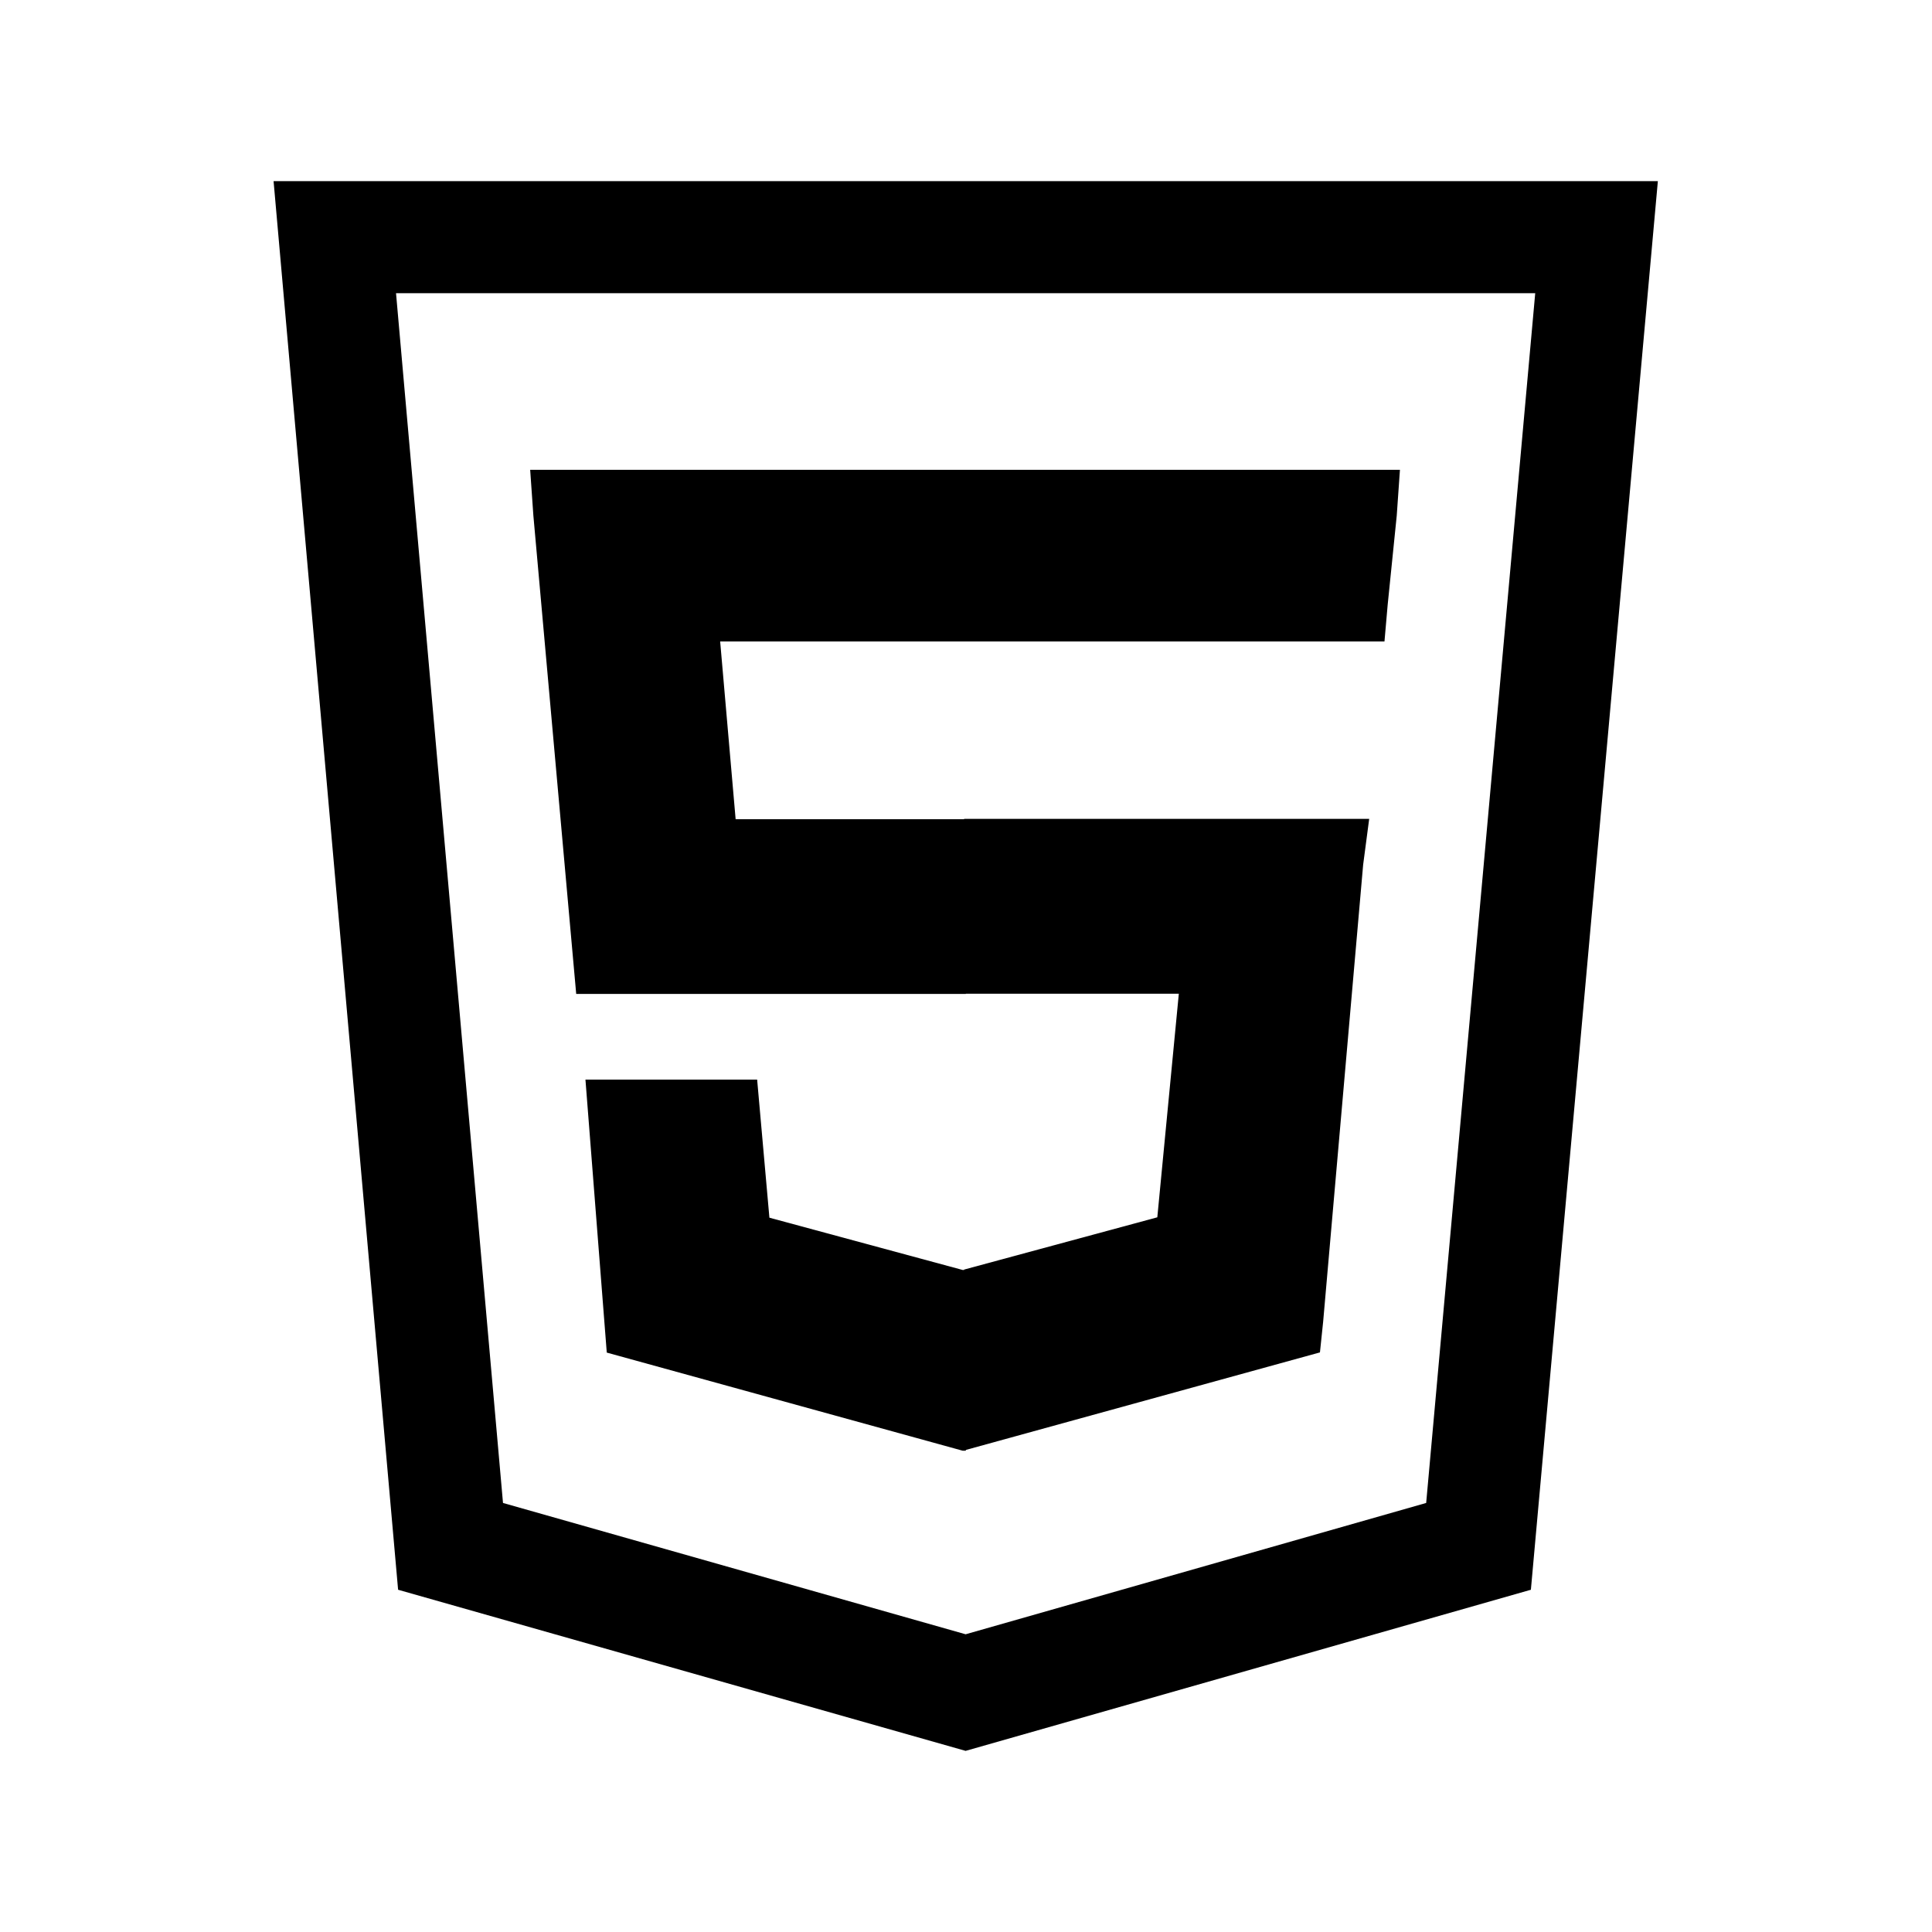
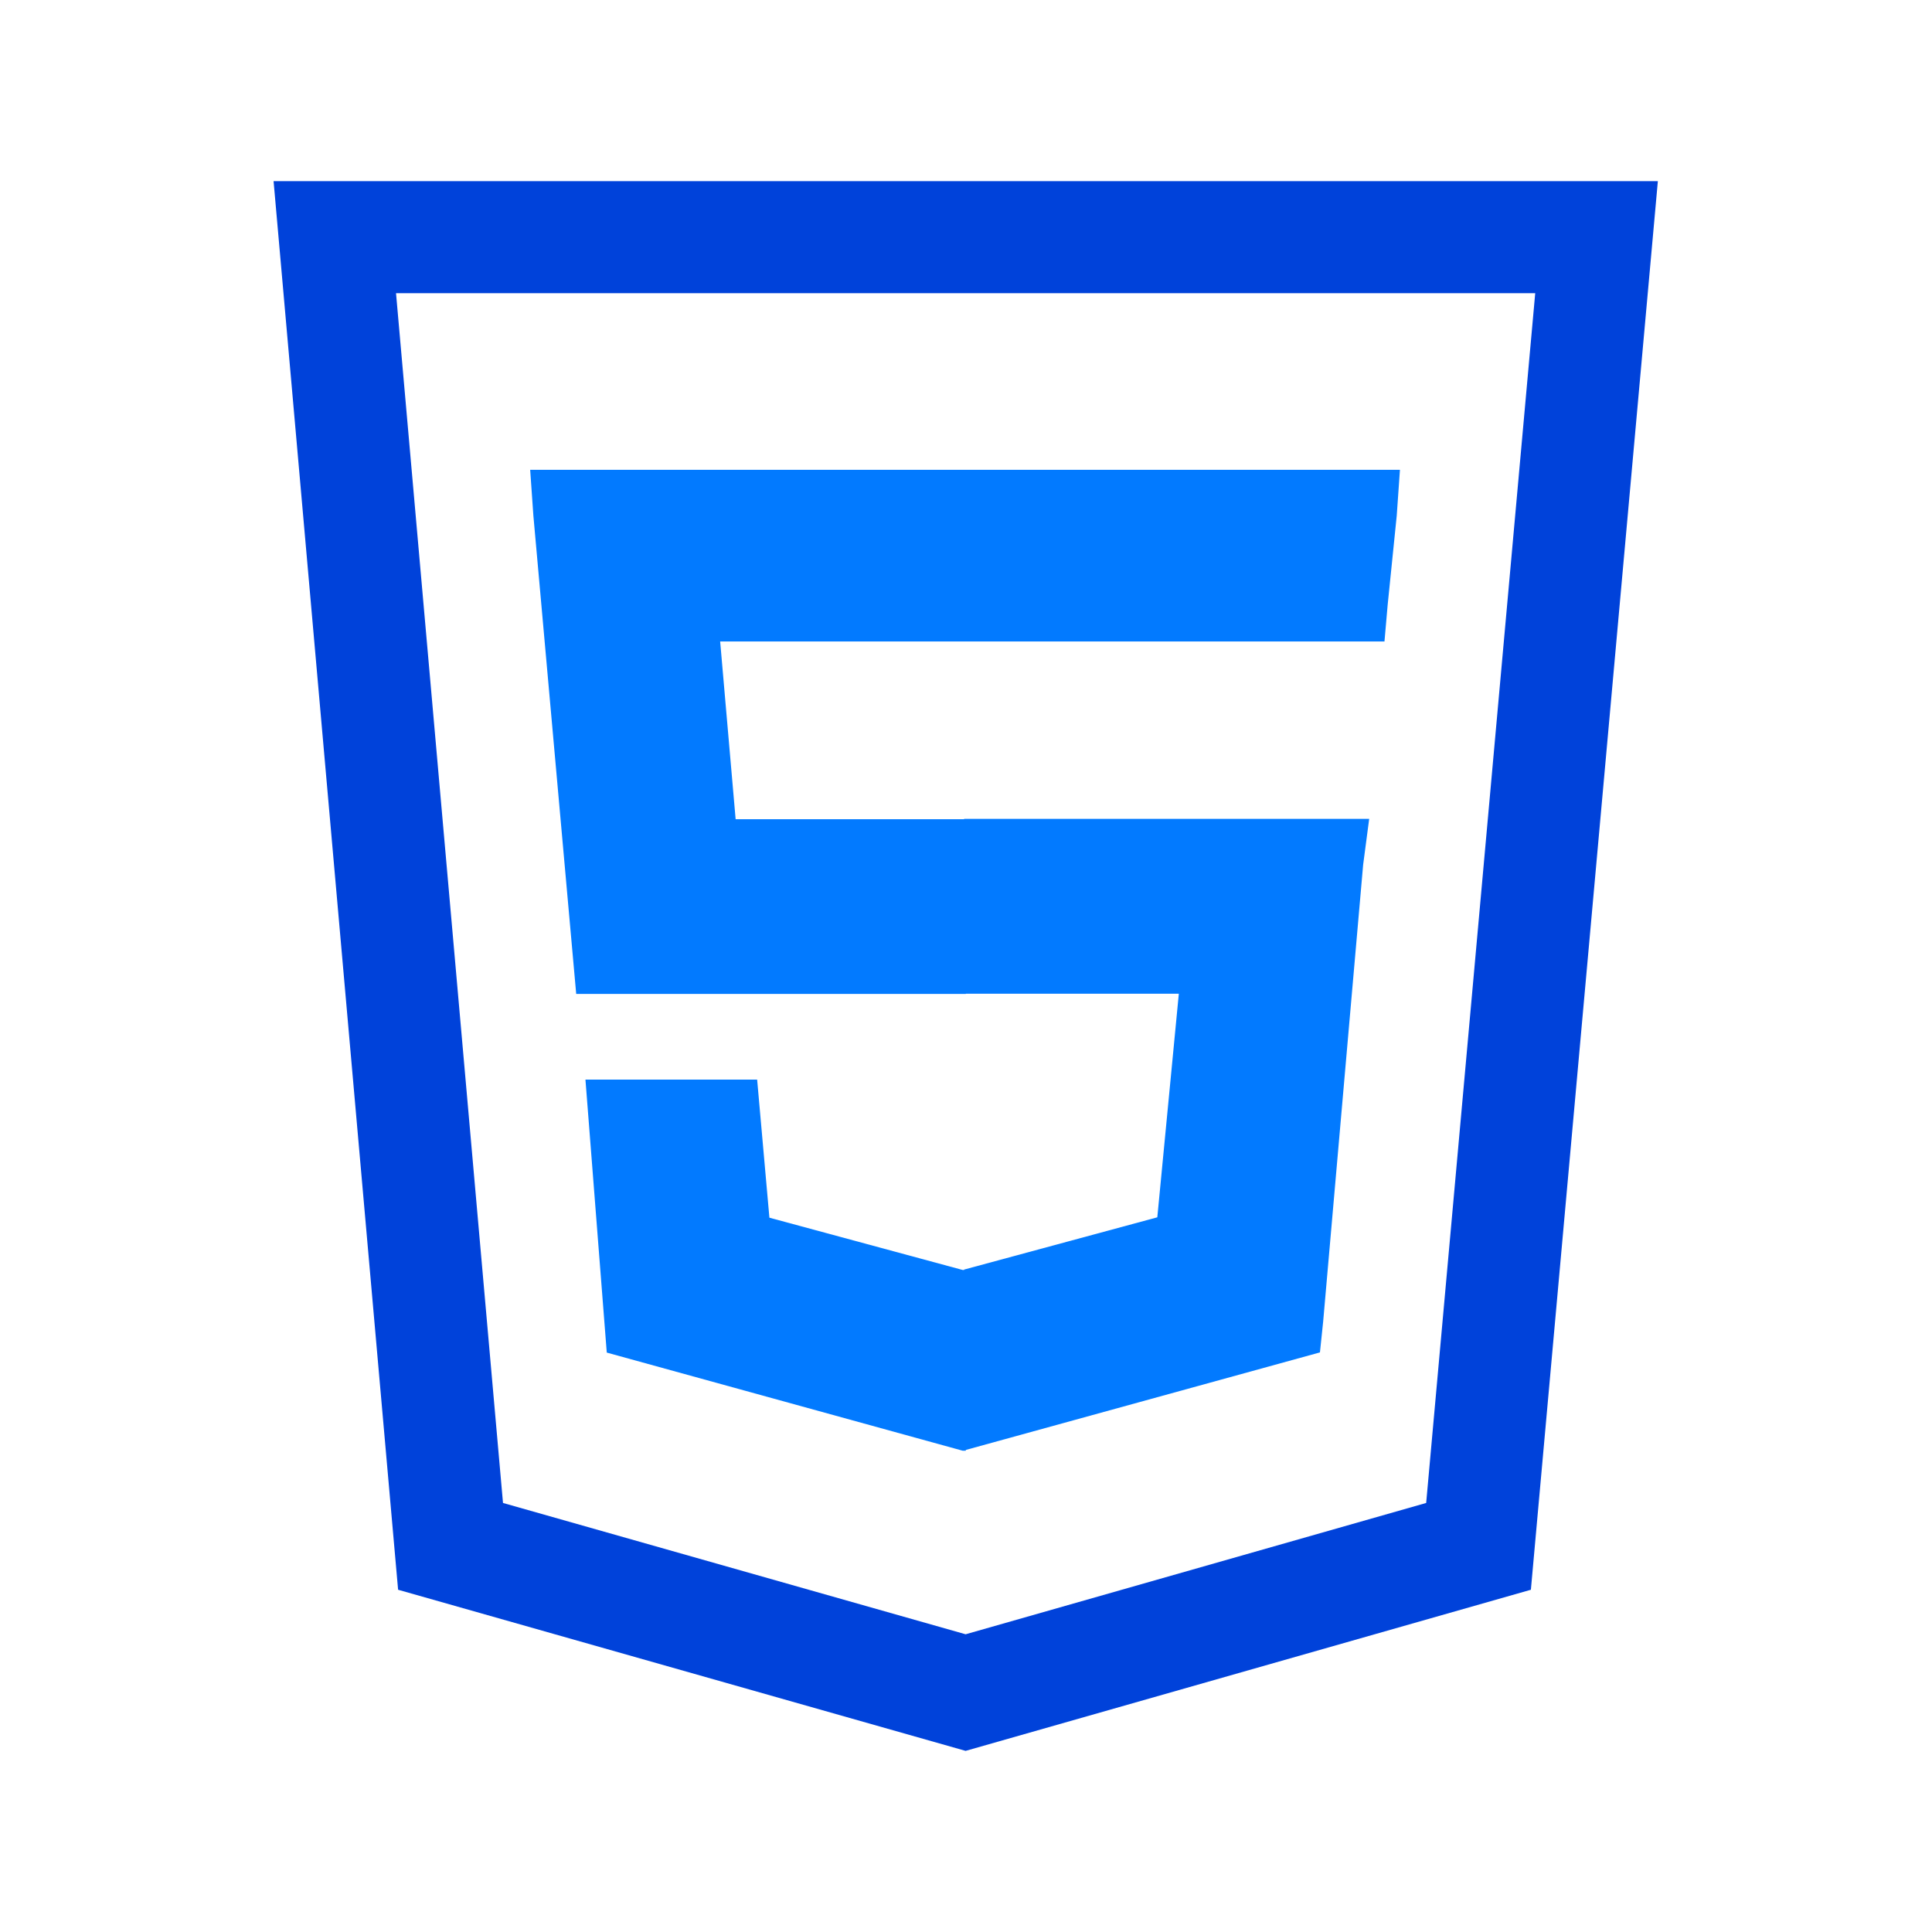
<svg xmlns="http://www.w3.org/2000/svg" t="1769832296396" class="icon" viewBox="0 0 1024 1024" version="1.1" p-id="14279" width="200" height="200">
-   <path d="M145 96l66 746.6L511.8 928l299.6-85.4L878.7 96H145z m610.9 700.6l-244.1 69.6-245.2-69.6-56.7-641.2h603.8l-57.8 641.2z" p-id="14280" />
-   <path d="M281 249l1.7 24.3 22.7 253.5h206.5v-0.1h112.9l-11.4 118.5L511 672.9v0.2h-0.8l-102.4-27.7-6.5-73.2h-91l11.3 144.7 188.6 52h1.7v-0.4l187.7-51.7 1.7-16.3 21.2-242.2 3.2-24.3H511v0.2H389.9l-8.2-94.2h352.1l1.7-19.5 4.8-47.2L742 249H511z" p-id="14281" />
+   <path d="M145 96l66 746.6L511.8 928l299.6-85.4L878.7 96H145z m610.9 700.6l-244.1 69.6-245.2-69.6-56.7-641.2h603.8l-57.8 641.2z" p-id="14280" fill="#0042da" />
+   <path d="M281 249l1.7 24.3 22.7 253.5h206.5v-0.1h112.9l-11.4 118.5L511 672.9v0.2h-0.8l-102.4-27.7-6.5-73.2h-91l11.3 144.7 188.6 52h1.7v-0.4l187.7-51.7 1.7-16.3 21.2-242.2 3.2-24.3H511v0.2H389.9l-8.2-94.2h352.1l1.7-19.5 4.8-47.2L742 249H511z" p-id="14281" fill="#027aff" />
</svg>
